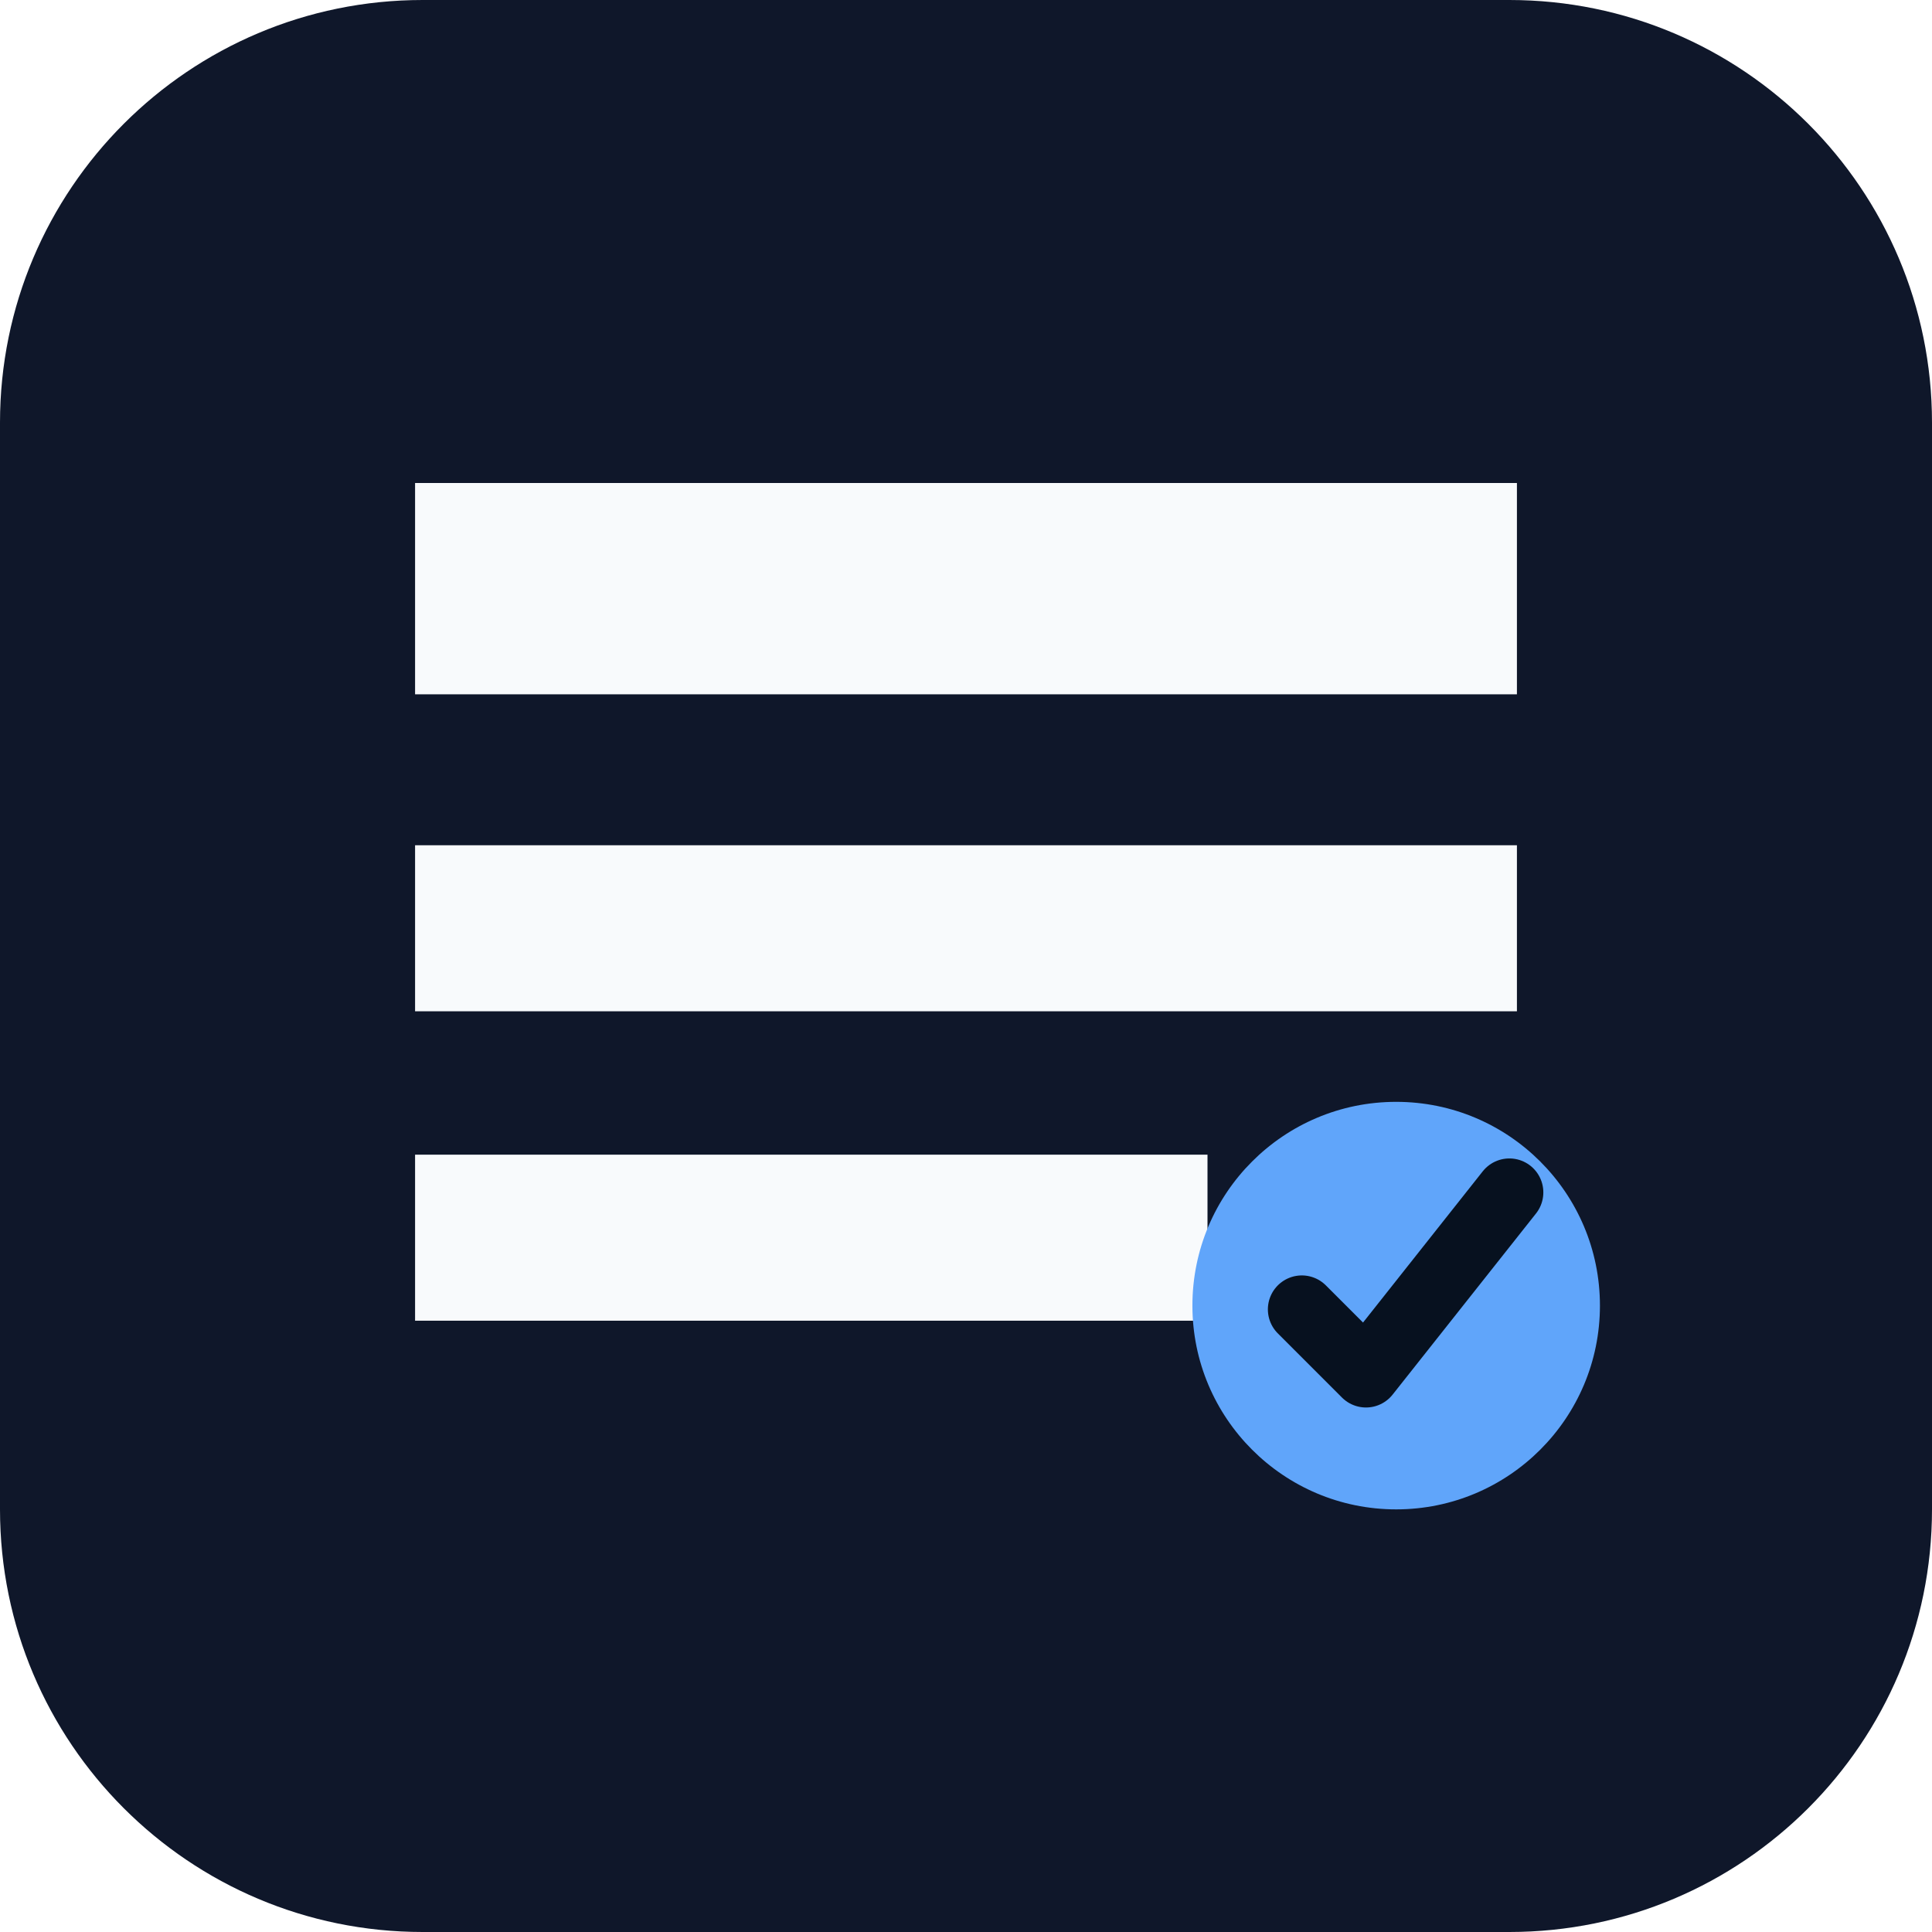
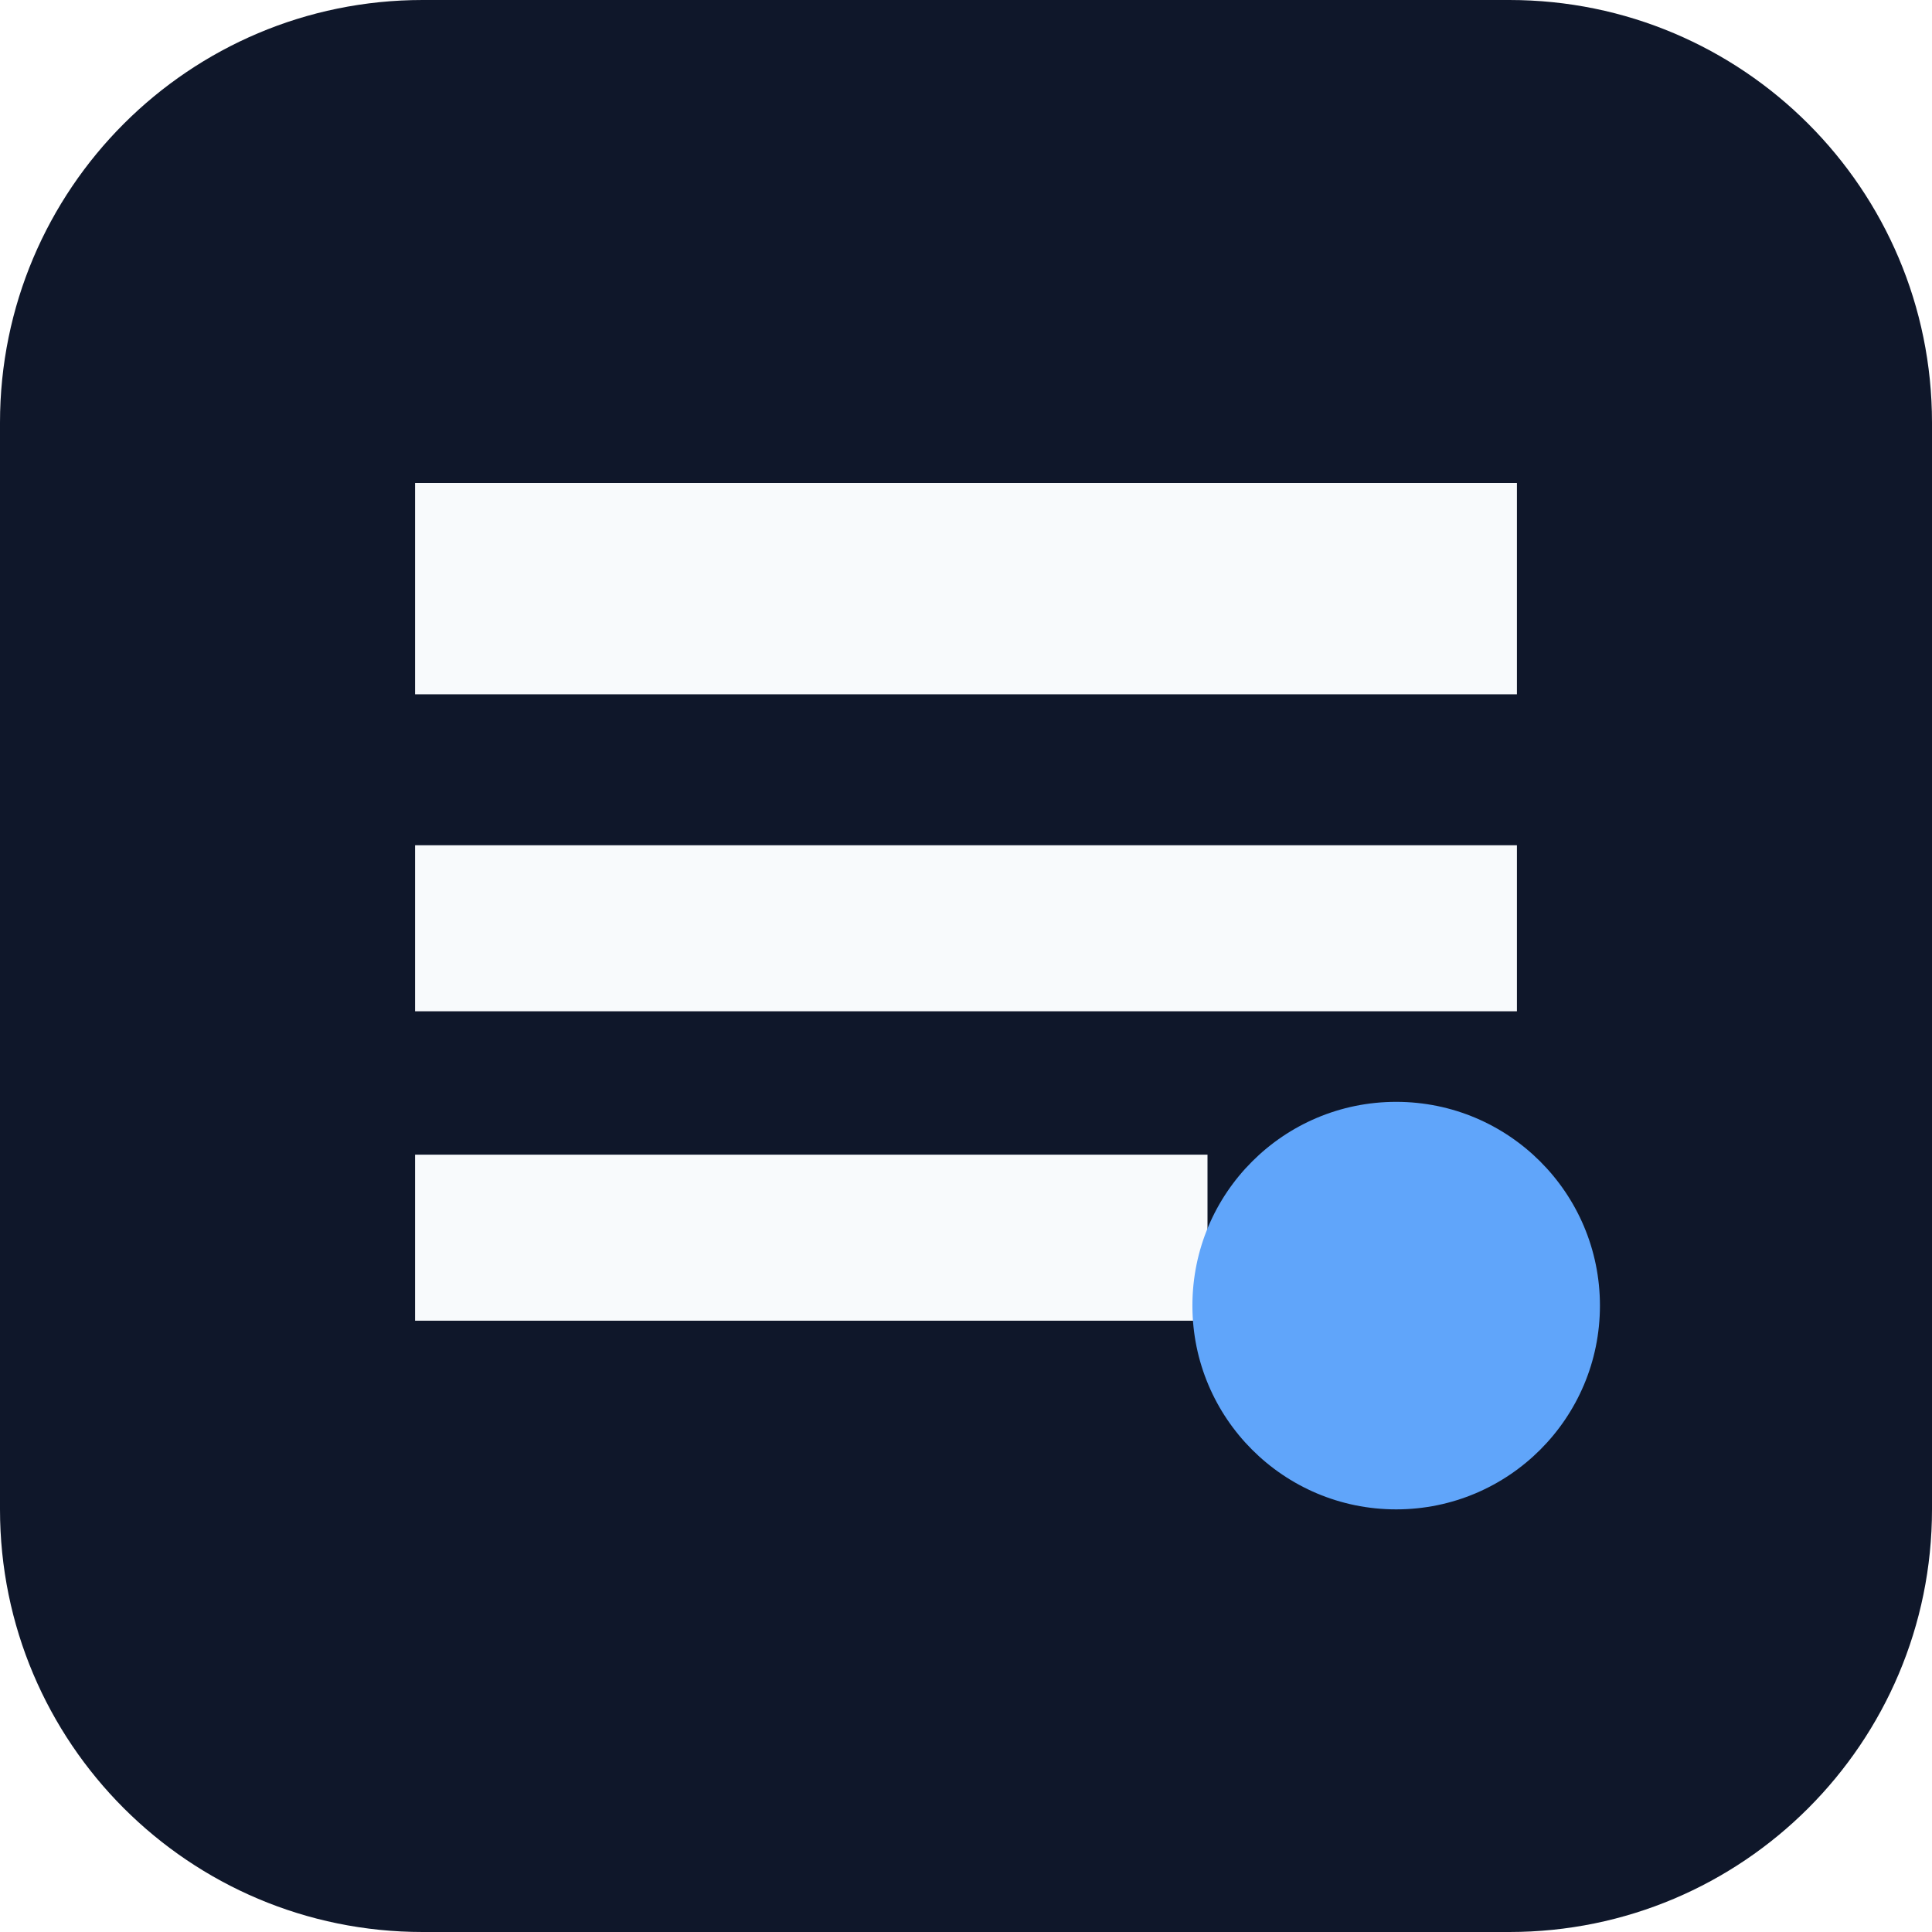
<svg xmlns="http://www.w3.org/2000/svg" viewBox="0 0 512 512">
  <rect width="512" height="512" rx="112" fill="#0f172a" />
  <path d="M110 128h292v56H110zM110 224h292v44H110zM110 306h210v44H110z" fill="#f8fafc" />
  <circle cx="370" cy="346" r="54" fill="#60a5fa" />
-   <path d="M345 347l17 17 38-48" stroke="#07111f" stroke-width="18" fill="none" stroke-linecap="round" stroke-linejoin="round" />
</svg>
